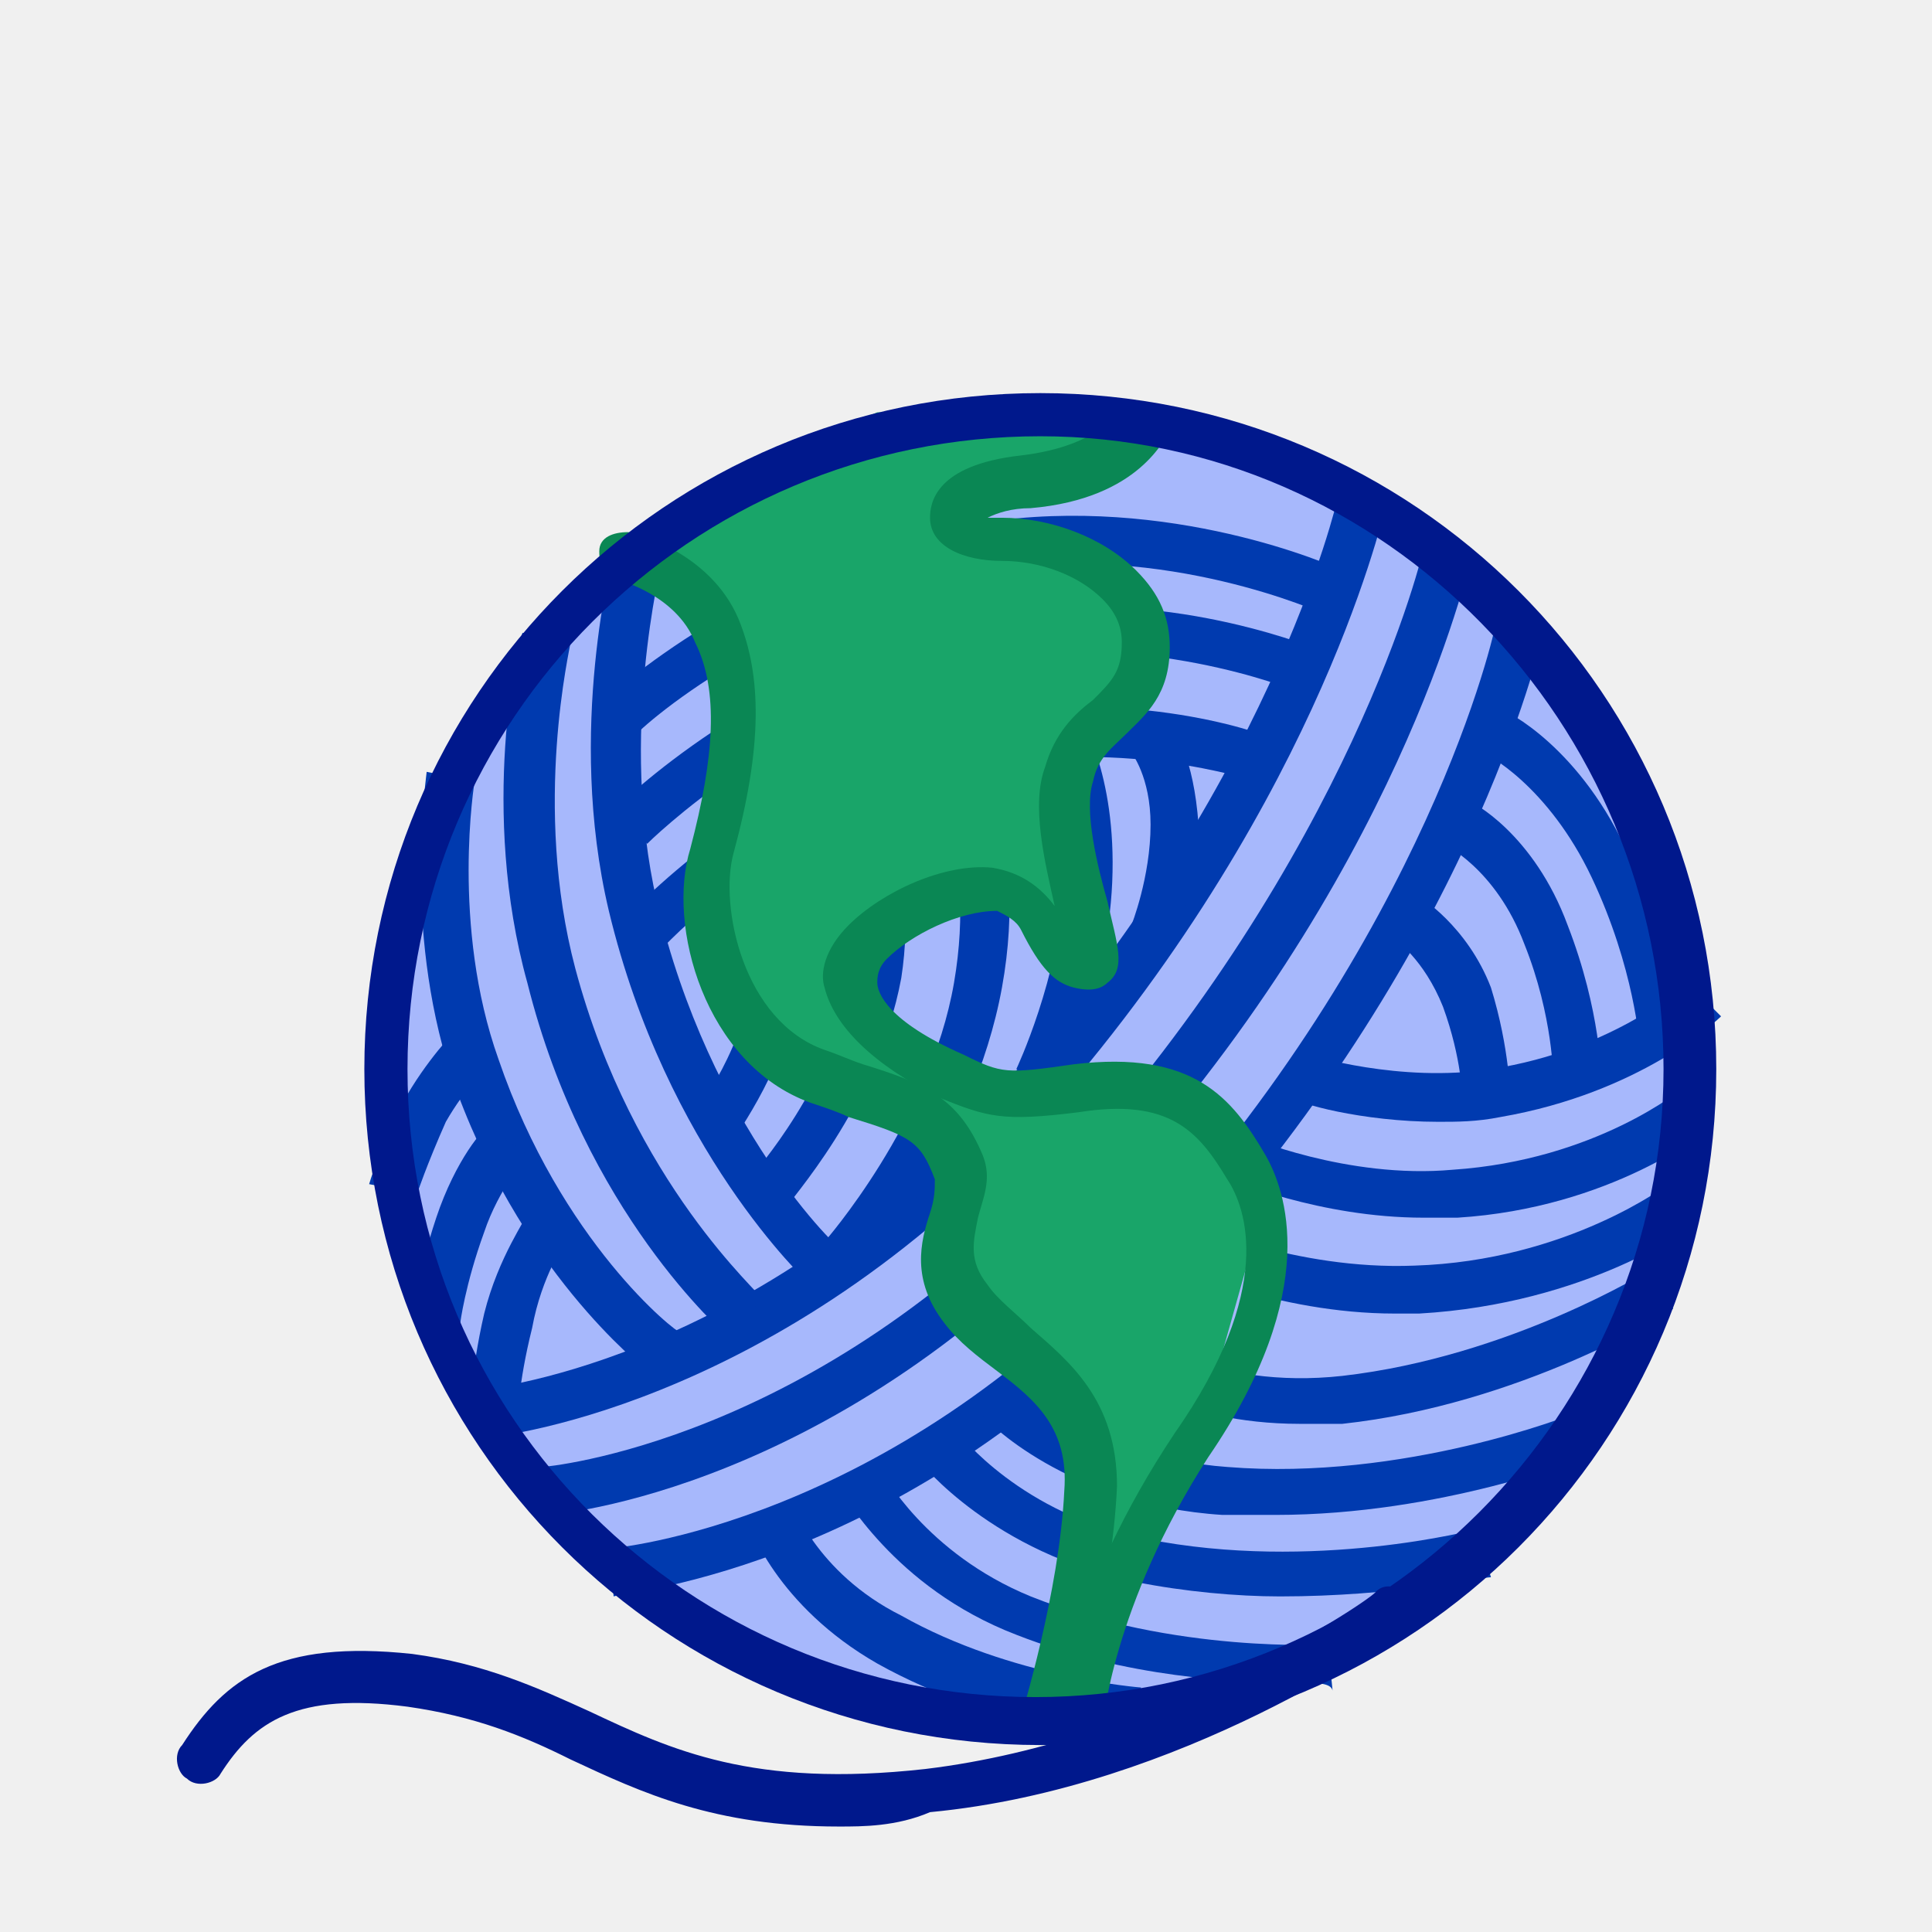
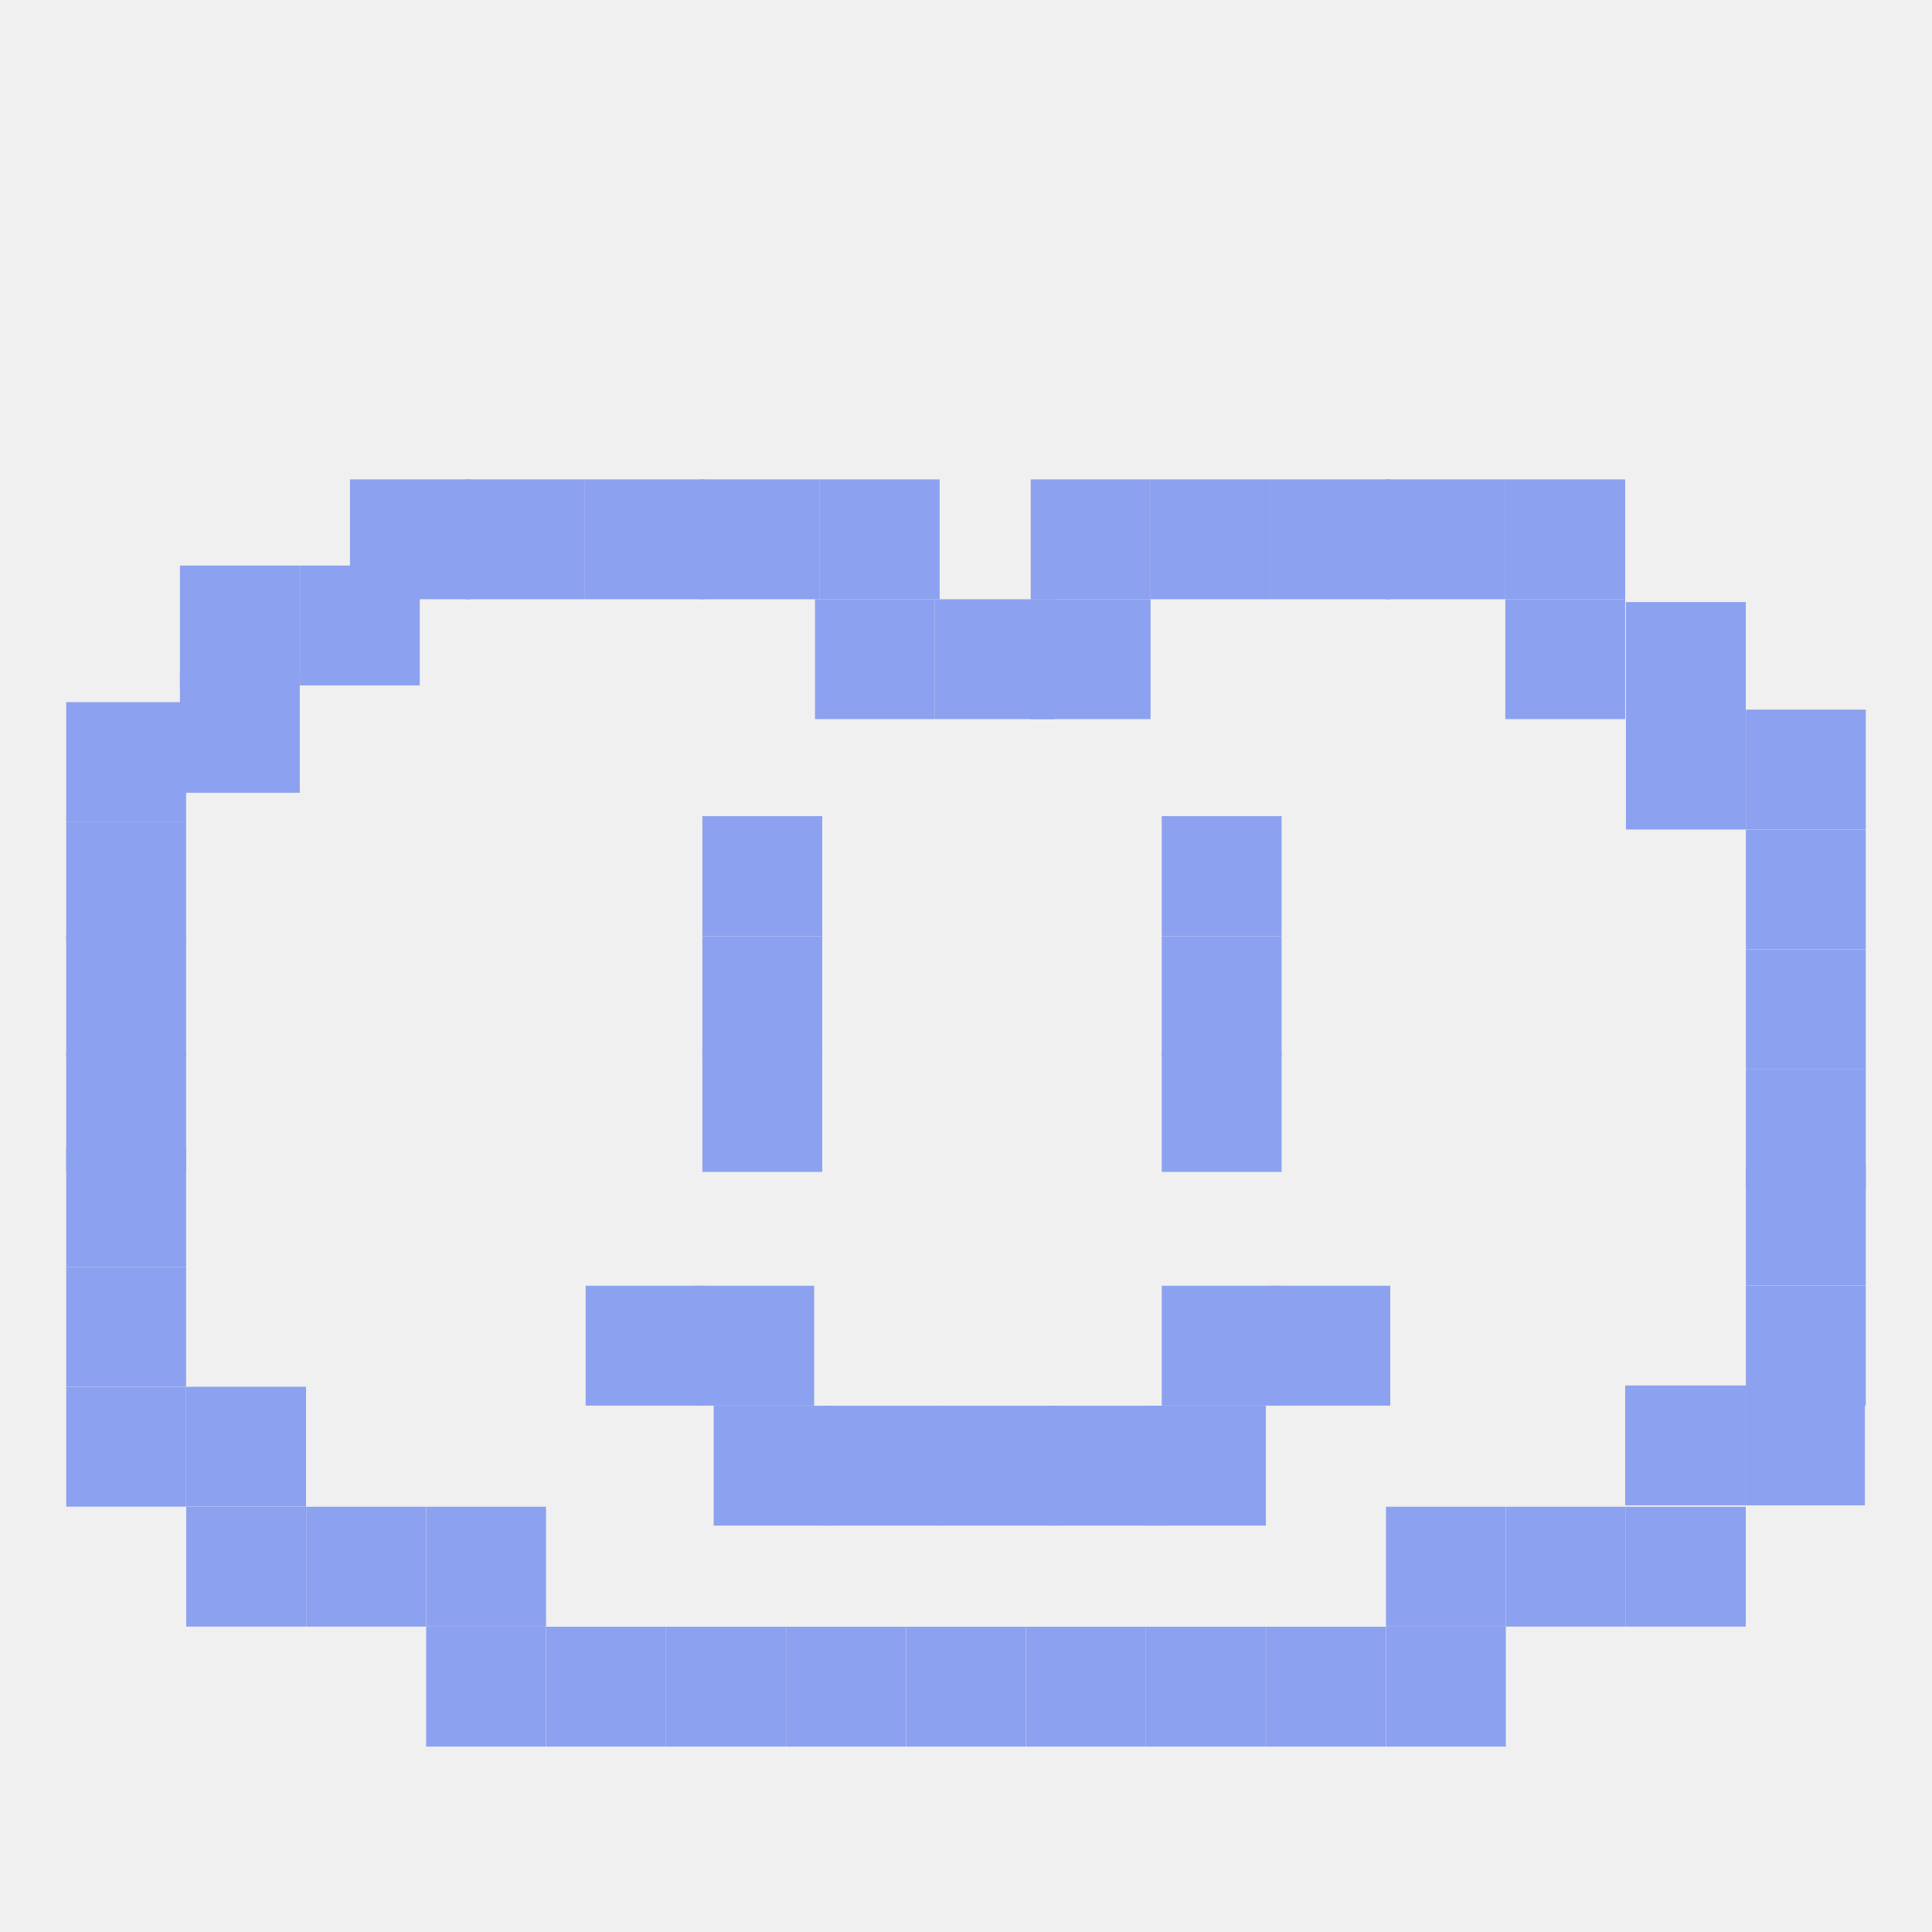
- <svg xmlns="http://www.w3.org/2000/svg" xmlns:xlink="http://www.w3.org/1999/xlink" version="1.1" id="Layer_1" x="0px" y="0px" viewBox="0 0 40.3 40.3" style="enable-background:new 0 0 40.3 40.3;" xml:space="preserve">
+ <svg xmlns="http://www.w3.org/2000/svg" version="1.1" id="Layer_1" x="0px" y="0px" viewBox="0 0 40.3 40.3" style="enable-background:new 0 0 40.3 40.3;" xml:space="preserve">
  <style type="text/css">
- 	.st0{fill:#FFFFFF;}
- 	.st1{fill:#A7B8FC;}
- 	.st2{clip-path:url(#SVGID_2_);}
- 	.st3{fill:#003AAF;}
- 	.st4{fill:#19A569;}
- 	.st5{fill:#0A8754;}
- 	.st6{fill:#00188C;}
+ 	.st0{fill:#8CA1EF;}
</style>
  <g>
-     <g>
-       <circle class="st0" cx="21.8" cy="22.4" r="13.7" />
-     </g>
-     <circle class="st1" cx="21.7" cy="22.3" r="13.7" />
-     <g>
-       <defs>
-         <path id="SVGID_1_" d="M21.3,6.5c-8.7,0-15.8,7.1-15.8,15.8S12.6,38,21.3,38S37.1,31,37.1,22.3S30,6.5,21.3,6.5z M24.8,30.3     c-2.2,3.2-2.4,5.7-2.4,5.7l-0.7,0c0,0,0.8-2.6,1-4.9c0.1-2.2-1.7-2.7-2.6-3.8s0.1-2-0.2-2.8c-0.4-1.2-1.1-1.2-2.9-1.9     c-1.9-0.7-2.6-3.4-2.2-4.7c0.5-1.9,0.6-3.4,0.1-4.6S13,11.9,13,11.9l3.8-3.7l7,0.8c0,0-0.4,1.1-2.5,1.3c-2,0.2-1.7,1.3-0.5,1.2     c1.3-0.1,3,0.8,3,2.2c-0.1,1.4-1.1,1.4-1.6,2.7c-0.5,1.3,0.8,3.7,0.4,4c-0.2,0.2-0.5,0.2-1.1-0.9C21,18.1,19,19,18.1,19.8     c-0.9,0.9,0.3,2.2,1.7,2.9c0.8,0.4,1.1,0.4,2.6,0.2c2.2-0.3,2.9,0.5,3.5,1.6C26.7,25.7,26.7,27.6,24.8,30.3z" />
-       </defs>
-       <clipPath id="SVGID_2_">
-         <use xlink:href="#SVGID_1_" style="overflow:visible;" />
-       </clipPath>
-       <g class="st2">
-         <g>
-           <path class="st3" d="M11.4,31.6l-0.1-1l0,0.5l0-0.5c0.1,0,5.7-0.5,10.9-6.2c6-6.6,7.5-12.9,7.5-13l1,0.2      c-0.1,0.3-1.5,6.7-7.7,13.4C17.5,31.1,11.6,31.6,11.4,31.6z" />
-         </g>
-         <g>
-           <path class="st3" d="M10,30l-0.1-1l0,0.5l0-0.5c0.1,0,5.6-0.5,10.7-6c5.9-6.4,7.3-12.6,7.3-12.6l1,0.2      c-0.1,0.3-1.5,6.5-7.5,13.1C16,29.4,10.3,30,10,30z" />
-         </g>
-         <g>
-           <path class="st3" d="M12.8,33.3l-0.1-1l0,0.5l0-0.5c0.1,0,5.8-0.5,11-6.2c6.1-6.6,7.5-13,7.5-13.1l1,0.2      c-0.1,0.3-1.5,6.7-7.8,13.5C19,32.7,13.1,33.2,12.8,33.3z" />
-         </g>
-         <g>
-           <path class="st3" d="M29.1,27.4c-2.5,0-4.6-1-4.7-1l0.4-0.9c0,0,2.2,1,4.7,0.9c3.2-0.1,5.3-1.7,5.3-1.7l0.6,0.8      c-0.1,0.1-2.3,1.7-5.8,1.9C29.4,27.4,29.2,27.4,29.1,27.4z" />
-         </g>
-         <g>
-           <path class="st3" d="M29.7,25.4c-2.2,0-4-0.8-4.1-0.8l0.4-0.9c0,0,2.1,0.9,4.3,0.7c3-0.2,4.8-1.7,4.8-1.7l0.6,0.8      c-0.1,0.1-2.1,1.7-5.3,1.9C30.1,25.4,29.9,25.4,29.7,25.4z" />
-         </g>
-         <g>
-           <path class="st3" d="M30,23.4c-1.6,0-3-0.4-3-0.5l0.3-0.9c0,0,1.9,0.6,3.8,0.3c2.6-0.4,4.1-1.8,4.1-1.8l0.7,0.7      c-0.1,0.1-1.7,1.6-4.6,2.1C30.8,23.4,30.4,23.4,30,23.4z" />
-         </g>
-         <g>
-           <path class="st3" d="M16.9,26.8c-0.1-0.1-3-2.8-4.2-7.8c-0.9-3.8,0.1-7.4,0.1-7.6l1,0.3c0,0,0,0,0,0l0,0c0,0.1-0.9,3.6-0.1,7.1      c1.1,4.7,3.8,7.3,3.9,7.3L16.9,26.8z" />
-         </g>
-         <g>
-           <path class="st3" d="M15.2,27.9c-0.1-0.1-3-2.6-4.2-7.4c-1-3.6-0.2-7.1-0.1-7.3l1,0.2c0,0,0,0,0,0l0,0c0,0.1-0.8,3.4,0.1,6.8      c1.2,4.5,3.9,6.8,3.9,6.9L15.2,27.9z" />
-         </g>
-         <g>
-           <path class="st3" d="M13.5,28.6c-0.1-0.1-2.7-2.1-4.1-6.2c-1-3.1-0.5-6.2-0.5-6.3l1,0.2c0,0-0.5,3,0.5,5.8      c1.3,3.8,3.7,5.7,3.8,5.7L13.5,28.6z M9.9,16.3l-0.5-0.1L9.9,16.3C9.9,16.3,9.9,16.3,9.9,16.3L9.9,16.3z" />
-         </g>
-         <g>
-           <path class="st3" d="M13.2,15.4l-0.7-0.7c0.1-0.1,3.3-3.1,8-3.8c3.9-0.6,7.3,0.9,7.5,1l-0.4,0.9c0,0-3.3-1.5-6.9-0.9      C16.3,12.5,13.2,15.3,13.2,15.4z" />
-         </g>
-         <g>
-           <path class="st3" d="M13.5,17.6l-0.7-0.7c0.1-0.1,3-3,7.5-4c3.7-0.8,7,0.6,7.1,0.6l-0.4,0.9c0,0-3.2-1.3-6.6-0.6      C16.3,14.8,13.5,17.6,13.5,17.6z" />
-         </g>
-         <g>
-           <path class="st3" d="M13.7,19.9L13,19.2c0.1-0.1,2.7-3,6.8-4.1c3.4-0.9,6.6,0.2,6.7,0.3l-0.3,0.9c0,0-3-1-6.1-0.2      C16.2,17.1,13.8,19.8,13.7,19.9z" />
-         </g>
-       </g>
-       <g class="st2">
-         <path class="st3" d="M26.7,33.3c-0.9,0-2-0.1-3-0.3c-3-0.6-4.5-2.5-4.5-2.5l0.8-0.6c0,0,1.3,1.7,3.9,2.2c3.5,0.7,6.9-0.2,6.9-0.2     l0.3,1C30.9,32.9,29.1,33.3,26.7,33.3z" />
-       </g>
-       <g class="st2">
-         <path class="st3" d="M27,35.1c-1.2,0-3.5-0.1-5.8-1c-2.6-1-3.6-3-3.7-3l0.9-0.4c0,0,0.9,1.7,3.1,2.6c3,1.2,6.2,1,6.2,1l0.1,1     C27.8,35.1,27.5,35.1,27,35.1z" />
-       </g>
-       <g class="st2">
-         <path class="st3" d="M23.7,36.3c-0.1,0-2.9-0.2-5.4-1.6c-2.1-1.2-2.7-2.9-2.7-3l0.9-0.3L16,31.5l0.5-0.2c0,0,0.5,1.5,2.3,2.4     c2.3,1.3,5,1.5,5,1.5L23.7,36.3z" />
-       </g>
-       <g class="st2">
-         <path class="st3" d="M26.6,31.6c-0.4,0-0.7,0-1.1,0c-3.2-0.2-5-2-5-2.1l0.7-0.7c0,0,1.6,1.6,4.4,1.8c3.7,0.3,7.2-1.1,7.2-1.1     l0.4,0.9C33,30.4,30.1,31.6,26.6,31.6z" />
-       </g>
-       <g class="st2">
-         <path class="st3" d="M27.1,29.7c-2.5,0-4-1.1-4.1-1.1l0.6-0.8c0,0,1.7,1.2,4.4,0.9c3.5-0.4,6.4-2.2,6.4-2.2l0.5,0.8     c-0.1,0.1-3.2,2-6.9,2.4C27.7,29.7,27.4,29.7,27.1,29.7z" />
-       </g>
-       <g class="st2">
-         <path class="st3" d="M31.5,22.9l-1,0c0,0,0-0.8-0.4-1.9c-0.4-1-1-1.4-1-1.4l0.5-0.9c0,0,1,0.6,1.5,1.9     C31.5,21.9,31.5,22.9,31.5,22.9z" />
-       </g>
-       <g class="st2">
-         <path class="st3" d="M33.4,22.5l-1,0c0,0,0-1.3-0.6-2.8c-0.6-1.6-1.7-2.1-1.7-2.1l0.5-0.9c0.1,0,1.4,0.7,2.1,2.6     C33.4,21.1,33.4,22.5,33.4,22.5z" />
-       </g>
-       <g class="st2">
-         <path class="st3" d="M34.2,21.8c0,0-0.1-1.6-1-3.5c-0.9-1.9-2.2-2.6-2.3-2.6l0.4-0.9c0.1,0,1.7,0.8,2.7,3.1c0.9,2.1,1,3.7,1,3.8     L34.2,21.8z" />
-       </g>
-       <g class="st2">
-         <path class="st3" d="M9.8,29.6c0,0,0-0.9,0.3-2.2c0.3-1.2,0.9-2,0.9-2.1l0.8,0.6l-0.4-0.3l0.4,0.3c0,0-0.5,0.7-0.7,1.8     c-0.3,1.2-0.3,1.9-0.3,1.9L9.8,29.6z" />
-       </g>
-       <g class="st2">
-         <path class="st3" d="M9.6,27.6l-1-0.1c0,0,0.1-0.9,0.5-2.1c0.4-1.2,1-1.9,1.1-1.9l0.8,0.6l-0.4-0.3l0.4,0.3c0,0-0.6,0.7-0.9,1.6     C9.7,26.8,9.6,27.6,9.6,27.6z" />
-       </g>
-       <g class="st2">
-         <path class="st3" d="M8.7,24.9l-1-0.2c0,0,0.2-0.7,0.7-1.7c0.5-0.9,1.1-1.5,1.1-1.5l0.7,0.7c0,0-0.5,0.5-0.9,1.2     C8.9,24.3,8.7,24.9,8.7,24.9z" />
-       </g>
-       <g class="st2">
-         <path class="st3" d="M15.3,23.8l-0.8-0.6c0,0,1.1-1.4,1.2-3c0.1-1.5-0.5-2.3-0.5-2.3l0.8-0.6c0,0,0.9,1.1,0.7,3     C16.5,22.2,15.3,23.7,15.3,23.8z" />
-       </g>
-       <g class="st2">
-         <path class="st3" d="M16.4,25.2l-0.7-0.7c0,0,1.7-1.9,2.1-4.2c0.4-2.2-0.5-3.4-0.5-3.5l0.8-0.6c0,0.1,1.1,1.6,0.7,4.2     C18.3,23.1,16.4,25.1,16.4,25.2z" />
-       </g>
-       <g class="st2">
-         <path class="st3" d="M17.9,26.6l-0.7-0.7c0,0,2.2-2.5,2.7-5.4c0.5-2.9-0.6-4.5-0.6-4.6l0.8-0.6c0.1,0.1,1.4,2,0.8,5.3     C20.3,23.9,18,26.5,17.9,26.6z" />
-       </g>
-       <g class="st2">
-         <path class="st3" d="M22.1,22.7l-0.9-0.4c0,0,0.9-1.9,1-3.9c0.1-2-0.5-3-0.5-3l0.8-0.5c0,0,0.8,1.2,0.7,3.5     C23.1,20.7,22.1,22.6,22.1,22.7z" />
-       </g>
-       <g class="st2">
-         <path class="st3" d="M24.5,19.7l-0.9-0.4c0,0,0.4-1,0.4-2.1c0-1-0.4-1.5-0.4-1.5l0.8-0.6c0.1,0.1,0.5,0.7,0.6,2.1     C25,18.4,24.5,19.6,24.5,19.7z" />
-       </g>
-     </g>
-     <path class="st4" d="M13.1,11.4l2.1,2.3c0,0,0,2.5,0,2.9c0,0.4-0.5,2.4-0.5,2.4l0.7,2.2l1.7,1.5l1.8,0.5l1.1,1.2l-0.4,1.9l0.9,1.4   l1.5,1.3l0.6,1.4c0,0,0.2,2,0.1,2.3S21.9,35,21.9,35l1-0.9l2.6-5.9l0.9-3.2l-1-1.8l-2.6-0.5l-2.6-0.1l-1.7-1l-1.1-1.6l1.7-1.4h2.2   l1.1,1.2l-0.2-2.6l0.3-1.9l1.5-1.9l-1.5-1.8L20.4,11L20,10.3l1.5-0.5l2.6-1.2h-5.8l-3.1,1.3L13.1,11.4z" />
-     <g>
-       <path class="st5" d="M21.8,36.4c-0.1,0-0.1,0-0.2,0c-0.3-0.1-0.4-0.4-0.3-0.6c0,0,0.8-2.6,0.9-4.7c0.1-1.3-0.6-1.9-1.4-2.5    c-0.4-0.3-0.8-0.6-1.1-1c-0.7-0.9-0.5-1.7-0.3-2.3c0.1-0.3,0.1-0.5,0.1-0.7c-0.3-0.8-0.5-0.9-1.8-1.3c-0.2-0.1-0.5-0.2-0.8-0.3    c-2.2-0.8-3-3.7-2.5-5.3c0.5-1.9,0.6-3.3,0.1-4.3c-0.4-1-1.6-1.3-1.6-1.3c-0.3-0.1-0.4-0.3-0.4-0.6s0.3-0.4,0.6-0.4    c0.1,0,1.7,0.4,2.3,1.8c0.5,1.2,0.5,2.7-0.1,4.9c-0.3,1.1,0.2,3.5,1.9,4.1c0.3,0.1,0.5,0.2,0.8,0.3c1.3,0.4,2,0.7,2.5,1.9    c0.2,0.5,0,0.9-0.1,1.3c-0.1,0.5-0.2,0.9,0.2,1.4c0.2,0.3,0.6,0.6,0.9,0.9c0.8,0.7,1.8,1.5,1.8,3.3c-0.1,2.3-0.9,4.9-1,5    C22.2,36.3,22,36.4,21.8,36.4z" />
-     </g>
-     <g>
-       <path class="st5" d="M22.5,36.4C22.5,36.4,22.5,36.4,22.5,36.4c-0.3,0-0.5-0.3-0.5-0.5c0-0.1,0.3-2.7,2.5-6c2.1-3,1.5-4.7,1.1-5.3    c-0.6-1-1.2-1.7-3.1-1.4c-1.6,0.2-1.9,0.1-2.9-0.3c-1.4-0.7-2.2-1.5-2.4-2.3c-0.1-0.3,0-0.8,0.5-1.3c0.7-0.7,2-1.3,3-1.2    c0.6,0.1,1,0.4,1.3,0.8c-0.2-0.9-0.5-2.1-0.2-2.9c0.2-0.7,0.6-1.1,1-1.4c0.4-0.4,0.6-0.6,0.6-1.2c0-0.3-0.1-0.6-0.4-0.9    c-0.5-0.5-1.3-0.8-2.1-0.8c-0.8,0-1.5-0.3-1.5-0.9c0-0.3,0.1-1.1,1.9-1.3c1.7-0.2,2.1-1,2.1-1l0,0L24.4,9    c-0.1,0.1-0.6,1.4-2.9,1.6c-0.4,0-0.7,0.1-0.9,0.2c0.1,0,0.2,0,0.3,0c1,0,2.1,0.4,2.8,1.1c0.5,0.5,0.7,1,0.7,1.6    c0,1-0.5,1.4-0.9,1.8c-0.3,0.3-0.6,0.5-0.7,1c-0.2,0.6,0.1,1.8,0.3,2.5c0.2,0.9,0.4,1.4,0,1.7c-0.1,0.1-0.3,0.2-0.7,0.1    c-0.4-0.1-0.7-0.4-1.1-1.2c-0.1-0.2-0.3-0.3-0.5-0.4C20,19,19,19.5,18.5,20c-0.2,0.2-0.2,0.4-0.2,0.5c0,0.2,0.2,0.8,1.8,1.5    c0.8,0.4,0.9,0.4,2.3,0.2c2.5-0.3,3.3,0.7,4,1.9c0.4,0.7,1.2,2.8-1.2,6.3C23.2,33.5,23,36,23,36C23,36.2,22.8,36.4,22.5,36.4z" />
-     </g>
-     <g>
-       <path class="st6" d="M17.5,38.1c-2.6,0-4.1-0.7-5.6-1.4c-1-0.5-2-0.9-3.4-1.1c-2.3-0.3-3.2,0.3-3.9,1.4c-0.1,0.2-0.5,0.3-0.7,0.1    c-0.2-0.1-0.3-0.5-0.1-0.7c0.9-1.4,2-2.2,4.8-1.9c1.5,0.2,2.6,0.7,3.7,1.2c1.7,0.8,3.4,1.6,7,1.2c5-0.6,9.4-3.6,9.4-3.7    c0.2-0.2,0.5-0.1,0.7,0.1c0.2,0.2,0.1,0.5-0.1,0.7c-0.2,0.1-4.6,3.3-9.9,3.8C18.7,38.1,18,38.1,17.5,38.1z" />
-     </g>
-     <g>
-       <path class="st6" d="M21.7,36.4c-7.8,0-14.1-6.3-14.1-14.1c0-7.8,6.3-14.1,14.1-14.1s14.1,6.3,14.1,14.1    C35.8,30.1,29.5,36.4,21.7,36.4z M21.7,9.1C14.4,9.1,8.5,15,8.5,22.3s5.9,13.1,13.1,13.1s13.1-5.9,13.1-13.1S28.9,9.1,21.7,9.1z" />
-     </g>
+     <rect x="7.3" y="10" class="st0" width="2.5" height="2.5" />
+     <rect x="9.7" y="10" class="st0" width="2.5" height="2.5" />
+     <rect x="12.2" y="10" class="st0" width="2.5" height="2.5" />
+     <rect x="14.6" y="10" class="st0" width="2.5" height="2.5" />
+     <rect x="17.1" y="10" class="st0" width="2.5" height="2.5" />
+     <rect x="24" y="10" class="st0" width="2.5" height="2.5" />
+     <rect x="26.5" y="10" class="st0" width="2.5" height="2.5" />
+     <rect x="28.9" y="10" class="st0" width="2.5" height="2.5" />
+     <rect x="31.4" y="10" class="st0" width="2.5" height="2.5" />
+     <rect x="31.4" y="12.5" class="st0" width="2.5" height="2.5" />
+     <rect x="33.9" y="12.5" transform="matrix(-1 -1.224647e-16 1.224647e-16 -1 70.3158 27.5593)" class="st0" width="2.5" height="2.5" />
+     <rect x="33.9" y="14.8" transform="matrix(-1 -1.224647e-16 1.224647e-16 -1 70.3158 32.1024)" class="st0" width="2.5" height="2.5" />
+     <rect x="36.4" y="14.8" transform="matrix(-1 -1.224647e-16 1.224647e-16 -1 75.3184 32.1024)" class="st0" width="2.5" height="2.5" />
+     <rect x="36.4" y="17.3" transform="matrix(-1 -1.224647e-16 1.224647e-16 -1 75.3184 37.105)" class="st0" width="2.5" height="2.5" />
+     <rect x="36.4" y="19.8" transform="matrix(-1 -1.224647e-16 1.224647e-16 -1 75.3184 42.1076)" class="st0" width="2.5" height="2.5" />
+     <rect x="36.4" y="22.3" transform="matrix(-1 -1.224647e-16 1.224647e-16 -1 75.3184 47.1103)" class="st0" width="2.5" height="2.5" />
+     <rect x="36.4" y="24.4" transform="matrix(-1 -1.224647e-16 1.224647e-16 -1 75.3184 51.2175)" class="st0" width="2.5" height="2.5" />
+     <rect x="36.4" y="28.9" class="st0" width="2.5" height="2.5" />
+     <rect x="33.9" y="28.9" class="st0" width="2.5" height="2.5" />
+     <rect x="33.9" y="31.4" transform="matrix(-1 -1.224647e-16 1.224647e-16 -1 70.3158 65.3299)" class="st0" width="2.5" height="2.5" />
+     <rect x="31.4" y="31.4" transform="matrix(-1 -1.224647e-16 1.224647e-16 -1 65.3131 65.3299)" class="st0" width="2.5" height="2.5" />
+     <rect x="28.9" y="31.4" transform="matrix(-1 -1.224647e-16 1.224647e-16 -1 60.3105 65.3299)" class="st0" width="2.5" height="2.5" />
+     <rect x="28.9" y="33.9" transform="matrix(-1 -1.224647e-16 1.224647e-16 -1 60.3105 70.3326)" class="st0" width="2.5" height="2.5" />
+     <rect x="26.4" y="33.9" transform="matrix(-1 -1.224647e-16 1.224647e-16 -1 55.3079 70.3326)" class="st0" width="2.5" height="2.5" />
+     <rect x="23.9" y="33.9" transform="matrix(-1 -1.224647e-16 1.224647e-16 -1 50.3052 70.3326)" class="st0" width="2.5" height="2.5" />
+     <rect x="21.4" y="33.9" transform="matrix(-1 -1.224647e-16 1.224647e-16 -1 45.3026 70.3326)" class="st0" width="2.5" height="2.5" />
+     <rect x="18.9" y="33.9" transform="matrix(-1 -1.224647e-16 1.224647e-16 -1 40.3 70.3326)" class="st0" width="2.5" height="2.5" />
+     <rect x="16.4" y="33.9" transform="matrix(-1 -1.224647e-16 1.224647e-16 -1 35.2974 70.3326)" class="st0" width="2.5" height="2.5" />
+     <rect x="13.9" y="33.9" transform="matrix(-1 -1.224647e-16 1.224647e-16 -1 30.2947 70.3326)" class="st0" width="2.5" height="2.5" />
+     <rect x="11.4" y="33.9" transform="matrix(-1 -1.224647e-16 1.224647e-16 -1 25.2921 70.3326)" class="st0" width="2.5" height="2.5" />
+     <rect x="8.9" y="33.9" transform="matrix(-1 -1.224647e-16 1.224647e-16 -1 20.2895 70.3326)" class="st0" width="2.5" height="2.5" />
+     <rect x="8.9" y="31.4" transform="matrix(-1 -1.224647e-16 1.224647e-16 -1 20.2895 65.3299)" class="st0" width="2.5" height="2.5" />
+     <rect x="6.4" y="31.4" transform="matrix(-1 -1.224647e-16 1.224647e-16 -1 15.2869 65.3299)" class="st0" width="2.5" height="2.5" />
+     <rect x="3.9" y="31.4" transform="matrix(-1 -1.224647e-16 1.224647e-16 -1 10.2842 65.3299)" class="st0" width="2.5" height="2.5" />
+     <rect x="3.9" y="28.9" transform="matrix(-1 -1.224647e-16 1.224647e-16 -1 10.2842 60.3273)" class="st0" width="2.5" height="2.5" />
+     <rect x="1.4" y="28.9" transform="matrix(-1 -1.224647e-16 1.224647e-16 -1 5.2816 60.3273)" class="st0" width="2.5" height="2.5" />
+     <rect x="1.4" y="26.4" transform="matrix(-1 -1.224647e-16 1.224647e-16 -1 5.2816 55.3247)" class="st0" width="2.5" height="2.5" />
+     <rect x="1.4" y="23.9" transform="matrix(-1 -1.224647e-16 1.224647e-16 -1 5.2816 50.3221)" class="st0" width="2.5" height="2.5" />
+     <rect x="1.4" y="22" transform="matrix(-1 -1.224647e-16 1.224647e-16 -1 5.2816 46.4463)" class="st0" width="2.5" height="2.5" />
+     <rect x="1.4" y="19.5" transform="matrix(-1 -1.224647e-16 1.224647e-16 -1 5.2816 41.5266)" class="st0" width="2.5" height="2.5" />
+     <rect x="1.4" y="17.2" transform="matrix(-1 -1.224647e-16 1.224647e-16 -1 5.2816 36.8421)" class="st0" width="2.5" height="2.5" />
+     <rect x="1.4" y="14.7" transform="matrix(-1 -1.224647e-16 1.224647e-16 -1 5.2816 31.8463)" class="st0" width="2.5" height="2.5" />
+     <rect x="3.8" y="14.1" transform="matrix(-1 -1.224647e-16 1.224647e-16 -1 10.0532 30.6365)" class="st0" width="2.5" height="2.5" />
+     <rect x="3.8" y="11.8" transform="matrix(-1 -1.224647e-16 1.224647e-16 -1 10.0532 26.0971)" class="st0" width="2.5" height="2.5" />
+     <rect x="6.3" y="11.8" transform="matrix(-1 -1.224647e-16 1.224647e-16 -1 15.0558 26.0971)" class="st0" width="2.5" height="2.5" />
+     <rect x="14.6" y="17" transform="matrix(-1 -1.224647e-16 1.224647e-16 -1 31.7509 36.524)" class="st0" width="2.5" height="2.5" />
+     <rect x="14.6" y="19.5" transform="matrix(-1 -1.224647e-16 1.224647e-16 -1 31.7509 41.5266)" class="st0" width="2.5" height="2.5" />
+     <rect x="14.6" y="22" transform="matrix(-1 -1.224647e-16 1.224647e-16 -1 31.7509 46.4446)" class="st0" width="2.5" height="2.5" />
+     <rect x="24.3" y="17" transform="matrix(-1 -1.224647e-16 1.224647e-16 -1 51.0333 36.524)" class="st0" width="2.5" height="2.5" />
+     <rect x="24.3" y="19.5" transform="matrix(-1 -1.224647e-16 1.224647e-16 -1 51.0333 41.5266)" class="st0" width="2.5" height="2.5" />
+     <rect x="24.3" y="22" transform="matrix(-1 -1.224647e-16 1.224647e-16 -1 51.0333 46.4446)" class="st0" width="2.5" height="2.5" />
+     <rect x="24.3" y="26.9" transform="matrix(-1 -1.224647e-16 1.224647e-16 -1 51.0333 56.2201)" class="st0" width="2.5" height="2.5" />
+     <rect x="26.5" y="26.9" transform="matrix(-1 -1.224647e-16 1.224647e-16 -1 55.4997 56.2201)" class="st0" width="2.5" height="2.5" />
+     <rect x="12.3" y="26.9" transform="matrix(-1 -1.224647e-16 1.224647e-16 -1 27.0164 56.2201)" class="st0" width="2.5" height="2.5" />
+     <rect x="14.5" y="26.9" transform="matrix(-1 -1.224647e-16 1.224647e-16 -1 31.4828 56.2201)" class="st0" width="2.5" height="2.5" />
+     <rect x="14.9" y="29.4" transform="matrix(-1 -1.224647e-16 1.224647e-16 -1 32.2871 61.2227)" class="st0" width="2.5" height="2.5" />
+     <rect x="17.1" y="29.4" transform="matrix(-1 -1.224647e-16 1.224647e-16 -1 36.7535 61.2227)" class="st0" width="2.5" height="2.5" />
+     <rect x="19.6" y="29.4" transform="matrix(-1 -1.224647e-16 1.224647e-16 -1 41.6893 61.2227)" class="st0" width="2.5" height="2.5" />
+     <rect x="21.8" y="29.4" transform="matrix(-1 -1.224647e-16 1.224647e-16 -1 46.1557 61.2227)" class="st0" width="2.5" height="2.5" />
+     <rect x="23.9" y="29.4" transform="matrix(-1 -1.224647e-16 1.224647e-16 -1 50.3052 61.2227)" class="st0" width="2.5" height="2.5" />
+     <rect x="36.4" y="26.9" transform="matrix(-1 -1.224647e-16 1.224647e-16 -1 75.3184 56.2201)" class="st0" width="2.5" height="2.5" />
+     <rect x="17" y="12.5" class="st0" width="2.5" height="2.5" />
+     <rect x="19.5" y="12.5" class="st0" width="2.5" height="2.5" />
+     <rect x="21.5" y="12.5" class="st0" width="2.5" height="2.5" />
+     <rect x="21.5" y="10" class="st0" width="2.5" height="2.5" />
  </g>
</svg>
